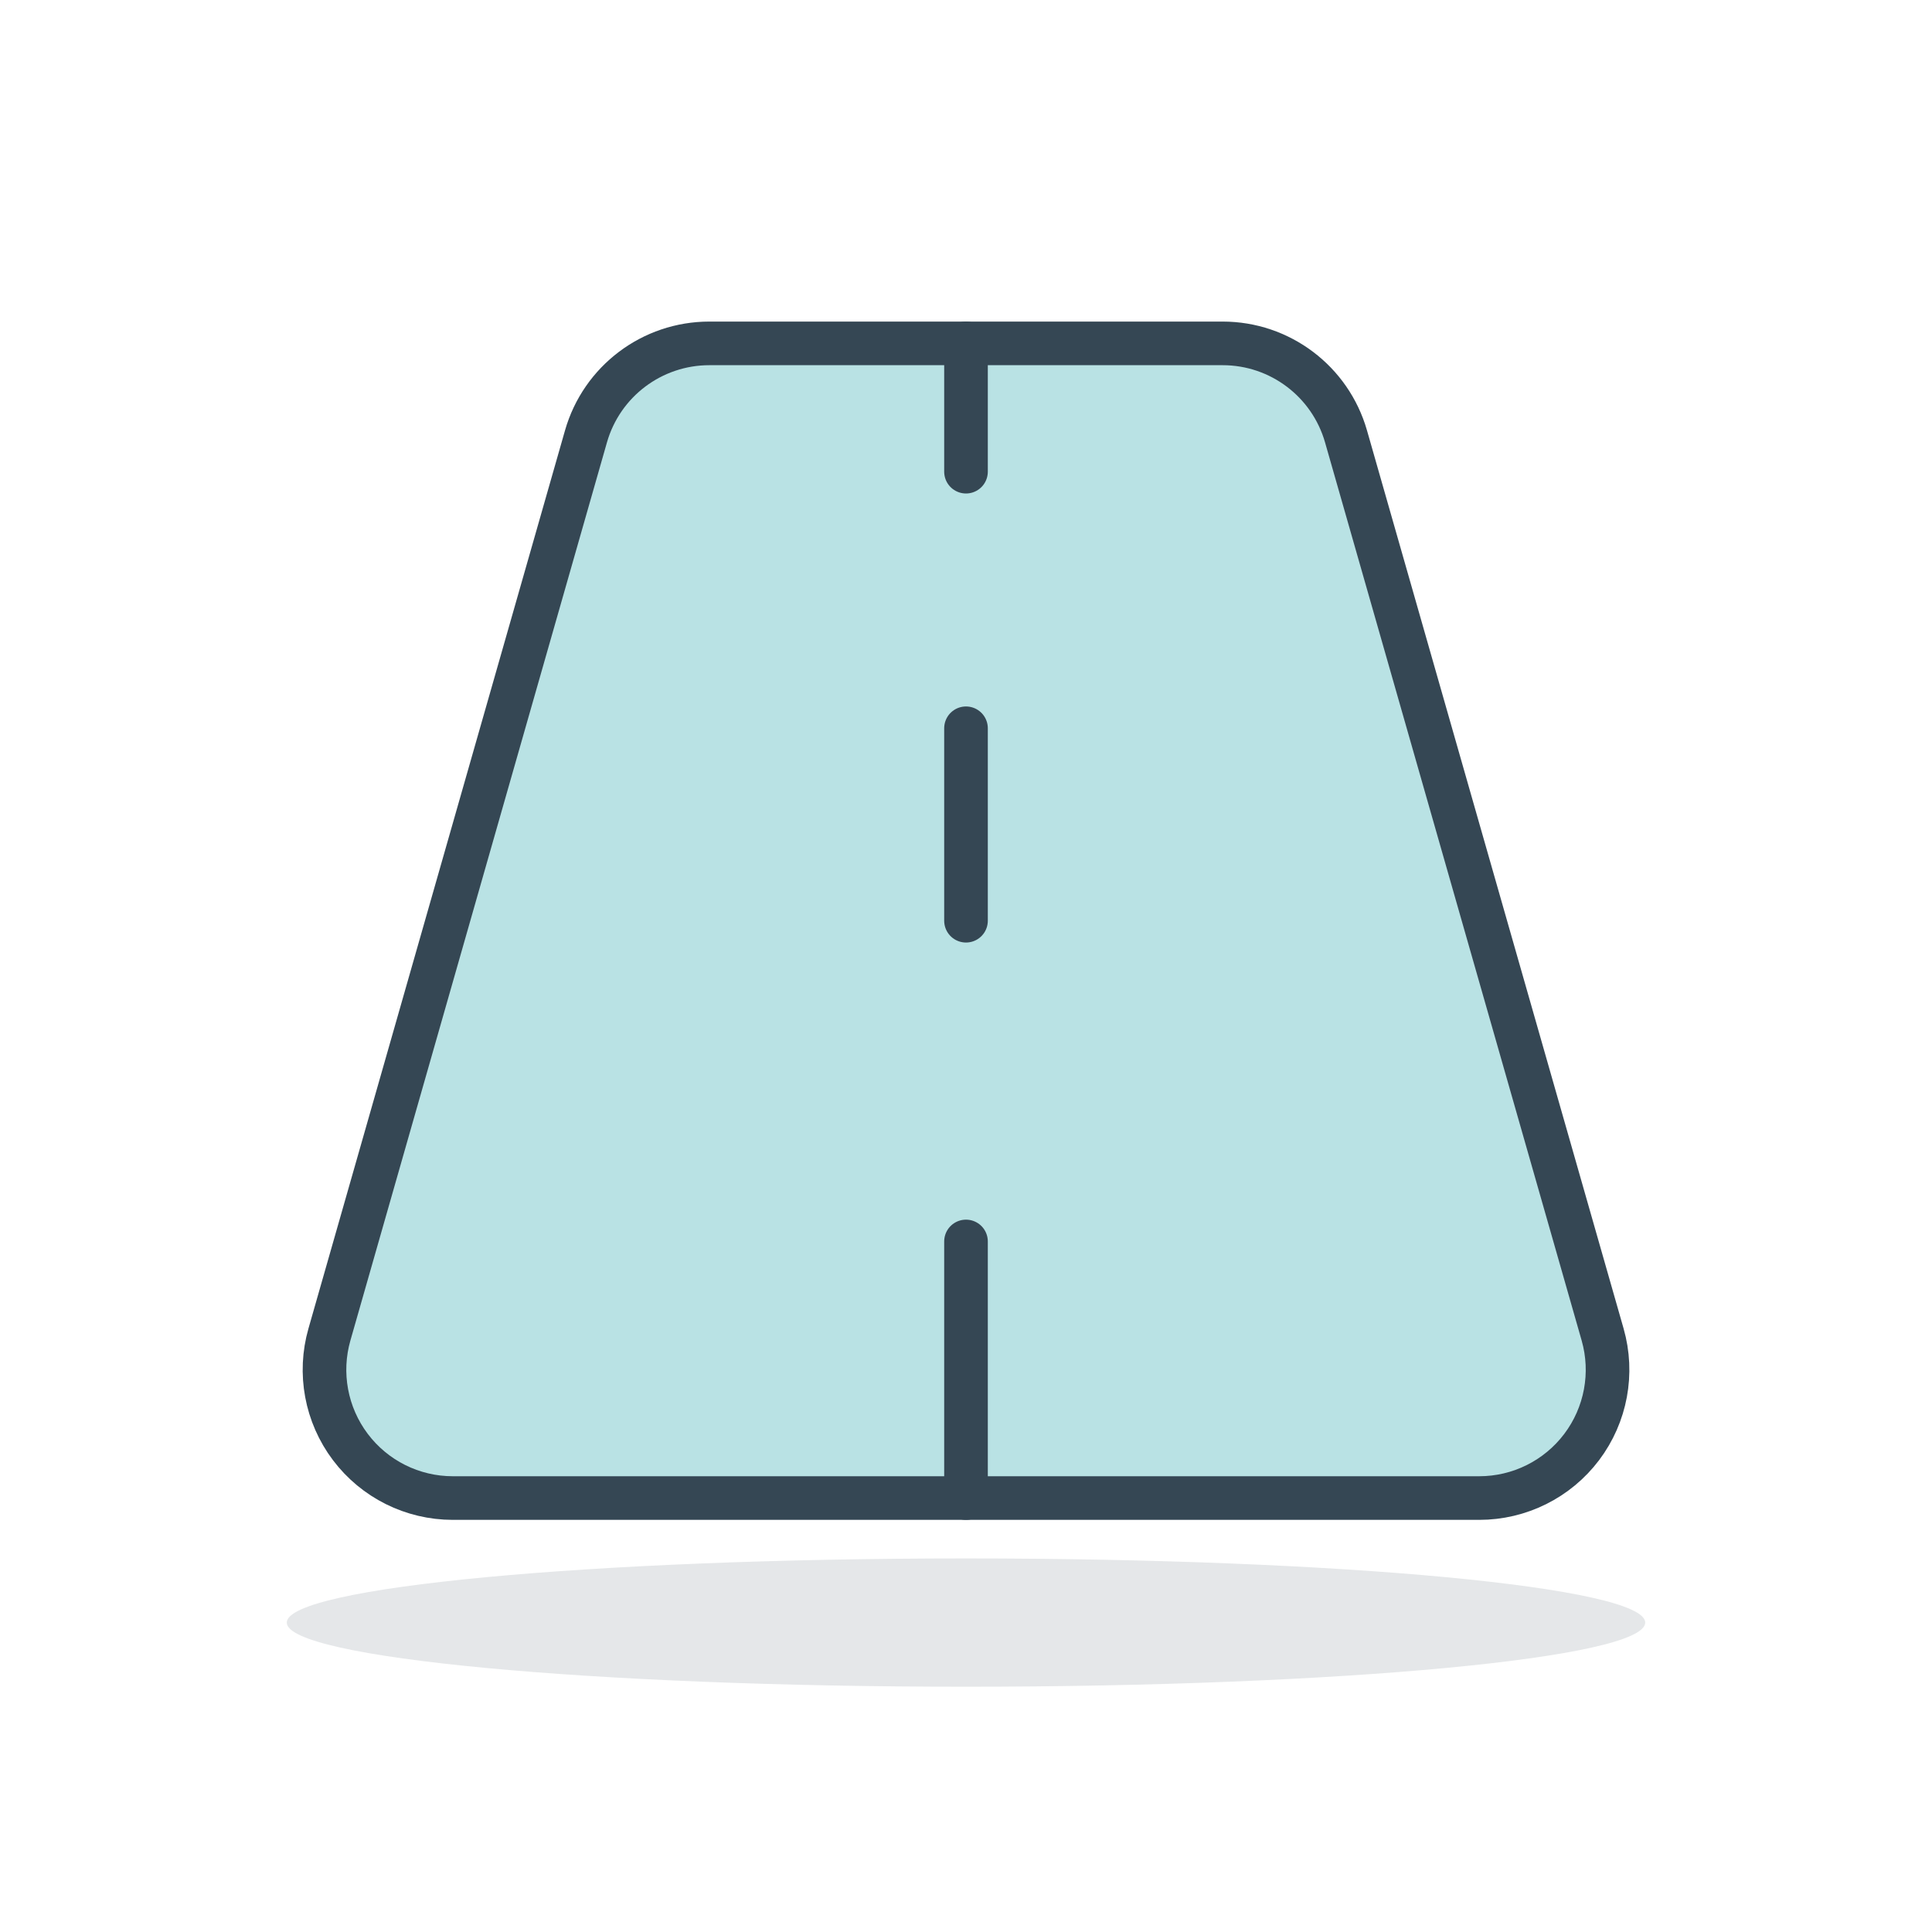
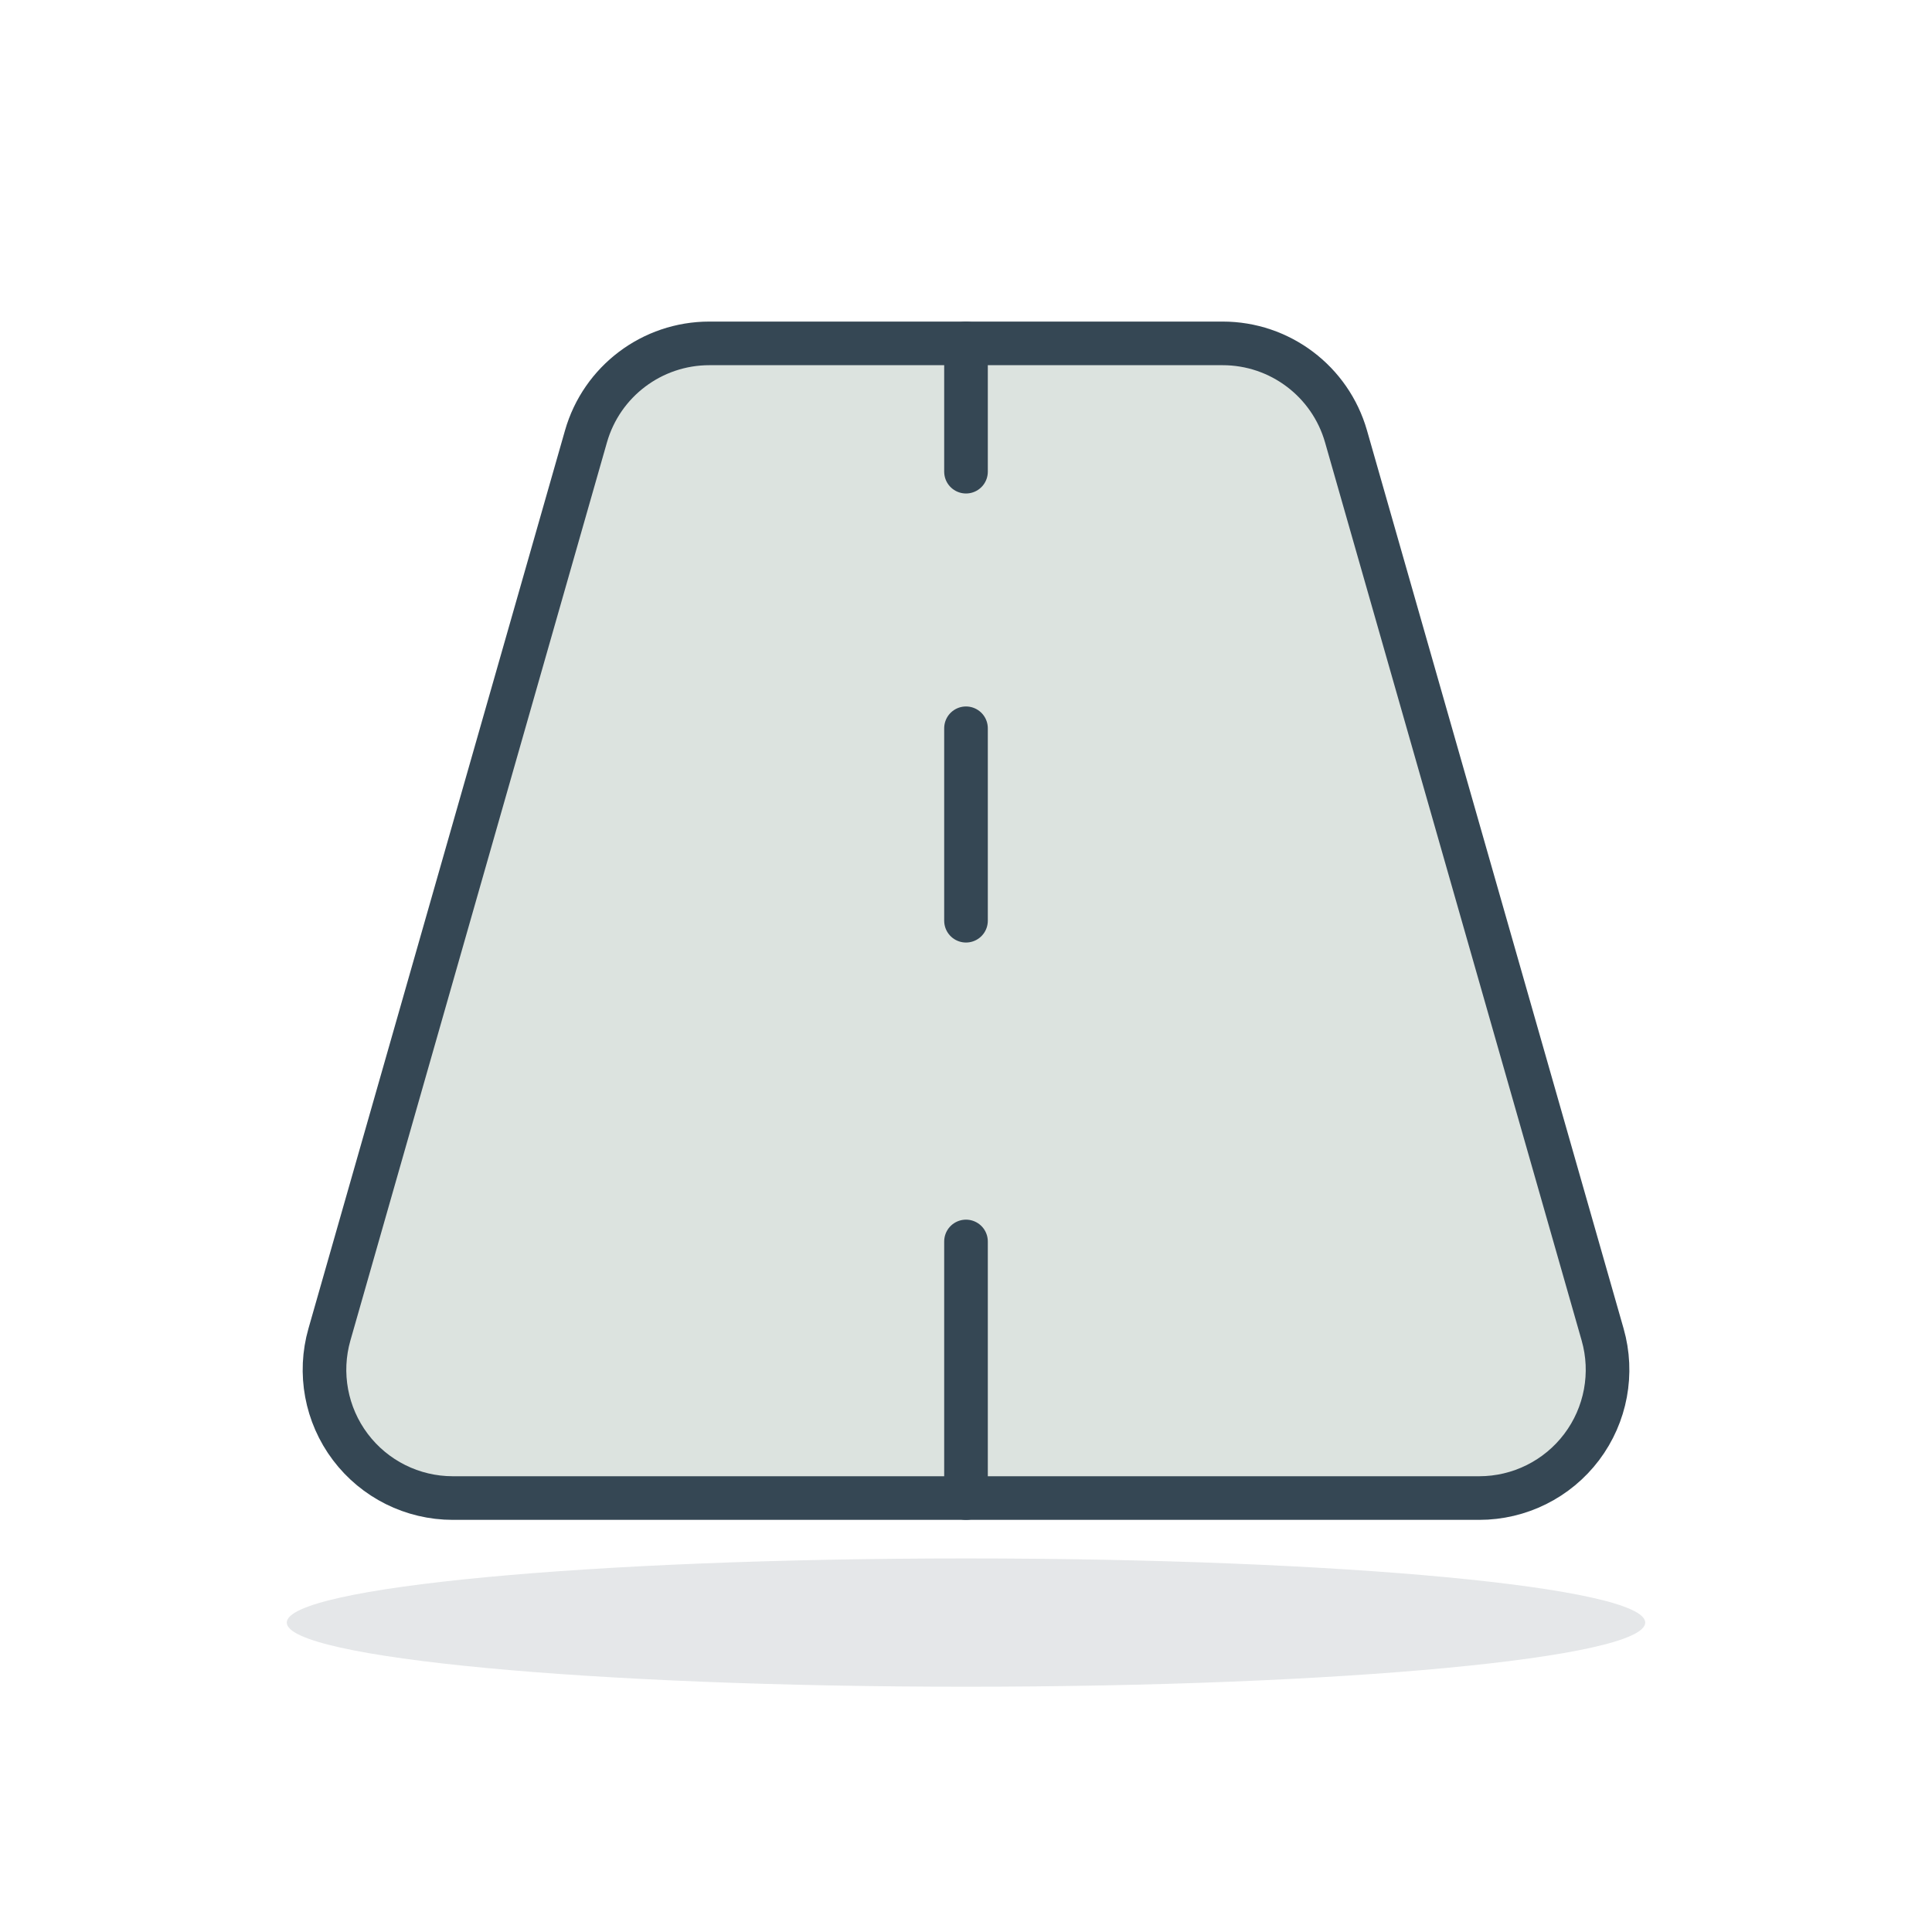
<svg xmlns="http://www.w3.org/2000/svg" aria-label="支出/汉堡包/过路费" role="img" viewBox="0 0 512 512">
  <ellipse cx="256" cy="430" fill="#354754" opacity=".13" rx="180" ry="17" />
  <svg fill="none" height="408" stroke="#354754" stroke-linecap="round" stroke-linejoin="round" stroke-width=".68" viewBox="0 0 24 24" width="408" x="52" y="40">
    <g stroke="none">
-       <path d="M2.077 18.449A2 2 0 0 0 4 21h16a2 2 0 0 0 1.924-2.55l-4-14A2 2 0 0 0 16 3H8a2 2 0 0 0-1.924 1.45z" fill="#B9E2E4" />
+       <path d="M2.077 18.449A2 2 0 0 0 4 21h16a2 2 0 0 0 1.924-2.55l-4-14A2 2 0 0 0 16 3H8a2 2 0 0 0-1.924 1.45z" fill="#DCE3DF" />
    </g>
    <g fill="none">
      <path d="M12 17v4" />
      <path d="M12 5V3" />
      <path d="M12 9v3" />
      <path d="M2.077 18.449A2 2 0 0 0 4 21h16a2 2 0 0 0 1.924-2.55l-4-14A2 2 0 0 0 16 3H8a2 2 0 0 0-1.924 1.45z" />
    </g>
  </svg>
</svg>
